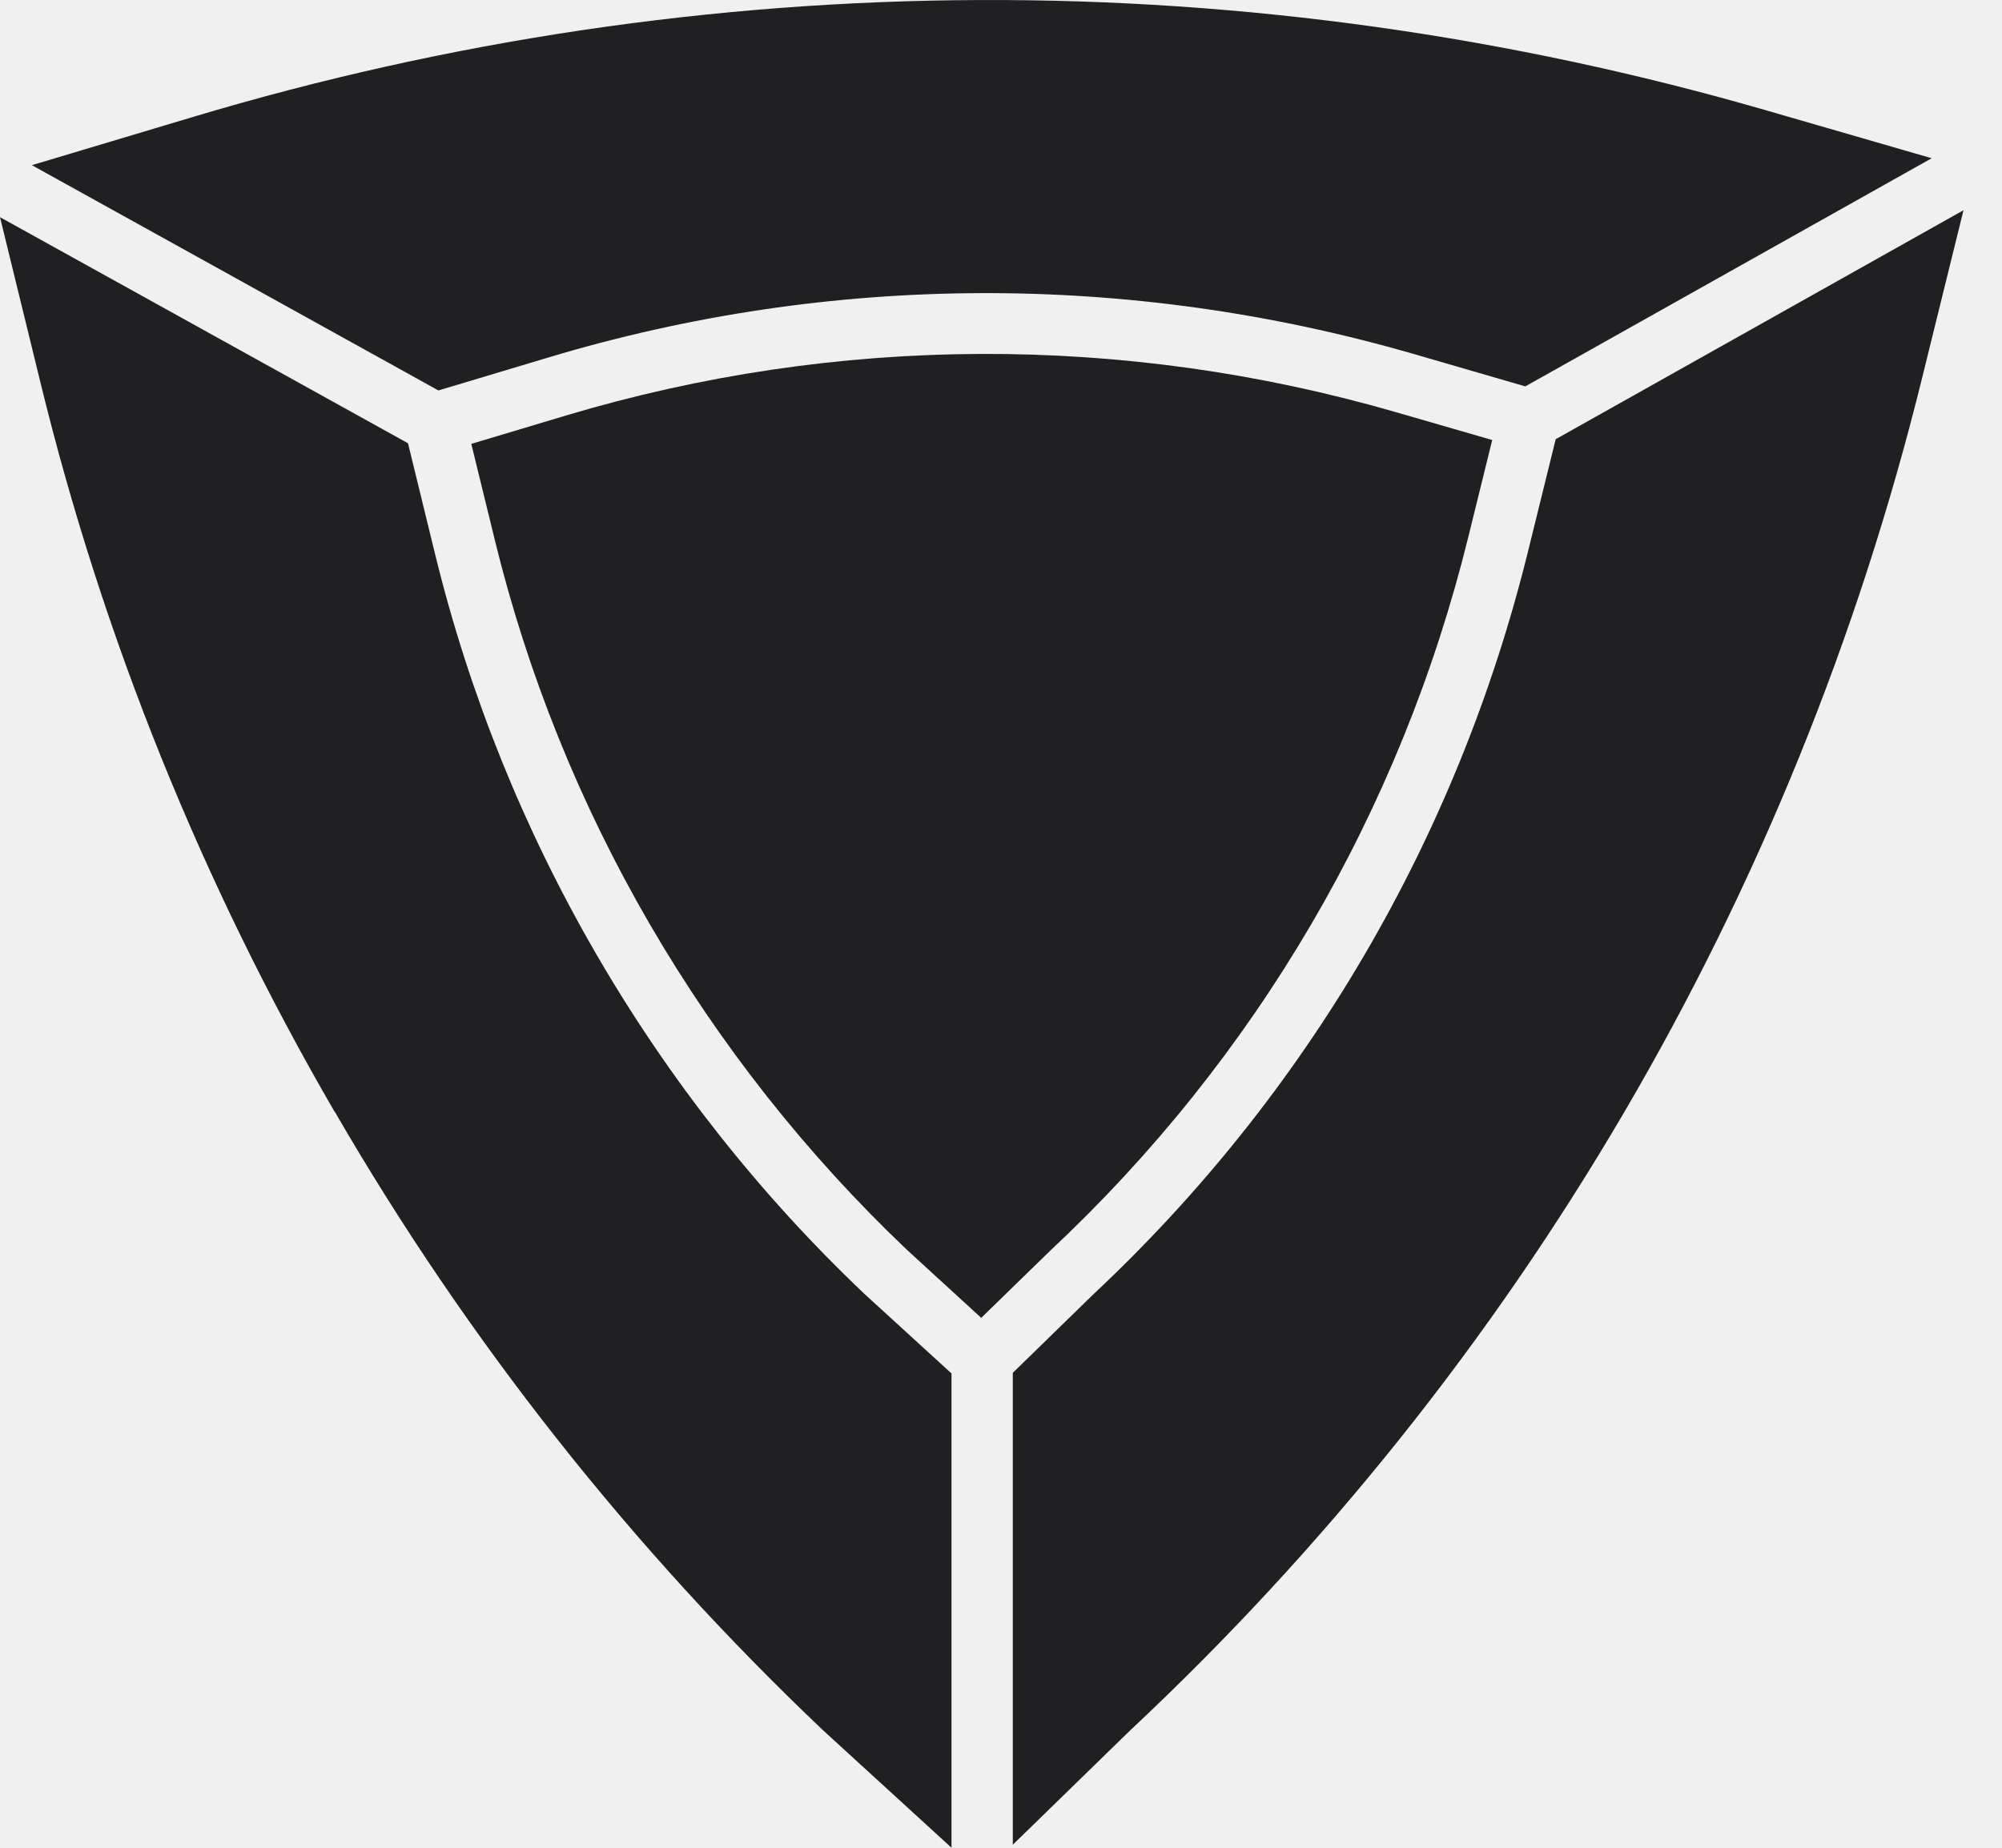
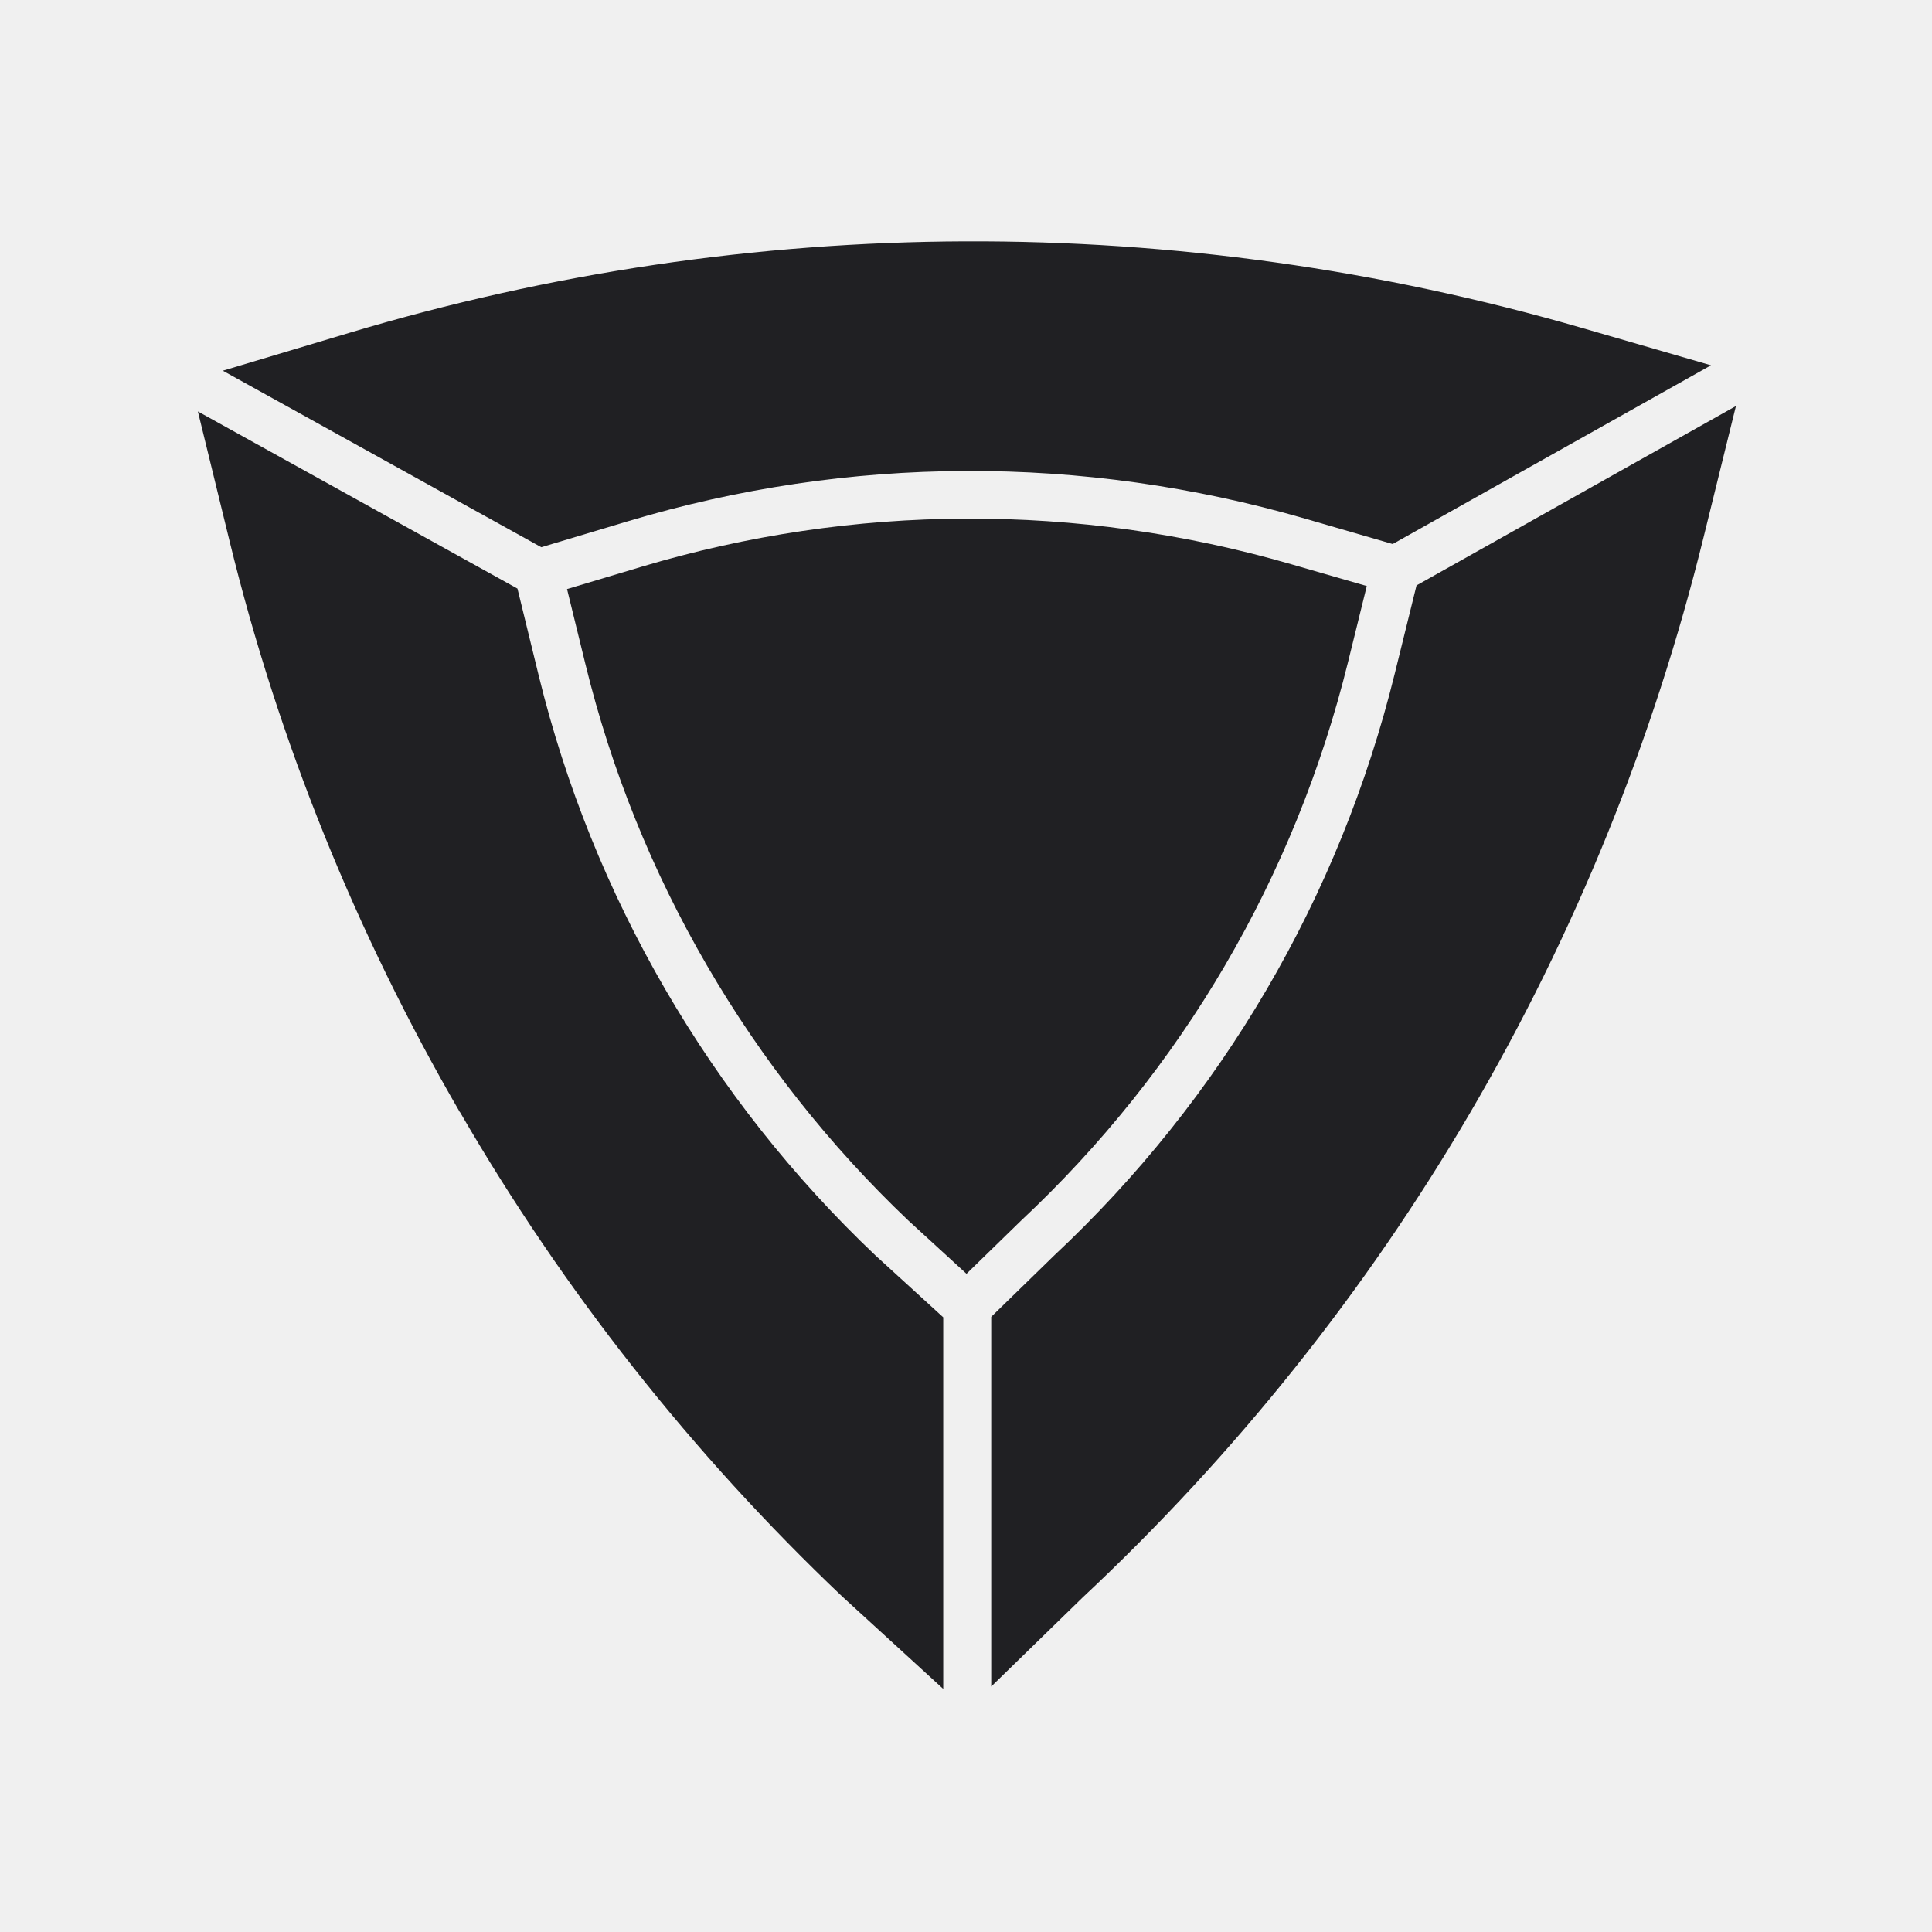
- <svg xmlns="http://www.w3.org/2000/svg" width="39" height="36" viewBox="0 0 39 36" fill="none">
-   <g clip-path="url(#clip0_1349_17)">
-     <path d="M19.117 25.678L17.665 24.348C15.704 22.484 14.022 20.351 12.657 18.004C11.293 15.657 10.278 13.136 9.638 10.516L9.181 8.648L11.03 8.094C16.297 6.519 21.886 6.495 27.192 8.03L29.069 8.573L28.604 10.46C27.287 15.803 24.475 20.608 20.462 24.364L19.117 25.674V25.678Z" fill="#202023" />
-     <path d="M3.767 2.276C13.759 -0.716 24.364 -0.76 34.431 2.157L37.63 3.083L29.714 7.528L27.53 6.894C22.001 5.296 16.178 5.315 10.692 6.962L8.54 7.607L0.621 3.218L3.767 2.276Z" fill="#202023" />
-     <path d="M6.516 21.657C3.93 17.201 2.001 12.423 0.788 7.452L0 4.231L7.948 8.636L8.477 10.801C9.145 13.532 10.203 16.156 11.623 18.602C13.043 21.047 14.797 23.272 16.85 25.219L18.536 26.759V36L16.018 33.697C12.299 30.162 9.101 26.113 6.52 21.657H6.516Z" fill="#202023" />
-     <path d="M22.001 33.728L19.73 35.941V26.747L21.289 25.227C25.461 21.321 28.393 16.314 29.765 10.749L30.306 8.557L38.25 4.096L37.446 7.354C34.948 17.489 29.61 26.604 22.001 33.728Z" fill="#202023" />
+ <svg xmlns="http://www.w3.org/2000/svg" width="1025" height="1025" viewBox="0 0 1025 1025" fill="none">
+   <g clip-path="url(#clip0_1389_16270)">
+     <path d="M512.812 675.833L481.838 647.464C440.003 607.696 404.108 562.187 375.001 512.118C345.895 462.05 324.256 408.266 310.594 352.371L300.835 312.519L340.294 300.699C452.647 267.094 571.873 266.588 685.075 299.348L725.128 310.915L715.199 351.189C687.111 465.174 627.116 567.675 541.494 647.801L512.812 675.749V675.833Z" fill="#202023" />
+     <path d="M185.343 176.583C398.508 112.751 624.741 111.823 839.518 174.05L907.744 193.807L738.875 288.625L692.288 275.116C574.335 241.005 450.102 241.427 333.082 276.551L287.173 290.313L118.22 196.678L185.343 176.583Z" fill="#202023" />
+     <path d="M243.98 590.05C188.822 494.978 147.665 393.068 121.783 287.021L104.981 218.292L274.529 312.266L285.815 358.451C300.071 416.709 322.644 472.688 352.938 524.868C383.233 577.047 420.655 624.498 464.442 666.039L500.422 698.883V896.034L446.707 846.894C367.364 771.495 299.138 685.121 244.065 590.05H243.98Z" fill="#202023" />
+     <path d="M574.335 847.569L525.881 894.767V698.63L559.145 666.208C648.162 582.873 710.703 476.065 739.979 357.353L751.52 310.577L920.982 215.422L903.841 284.91C850.55 501.142 736.67 695.591 574.335 847.569Z" fill="#202023" />
  </g>
  <defs>
-     <clipPath id="clip0_1349_17">
-       <rect width="38.25" height="36" fill="white" />
+     <clipPath id="clip0_1389_16270">
+       <rect width="816" height="768" fill="white" transform="translate(104.981 128.034)" />
    </clipPath>
  </defs>
</svg>
